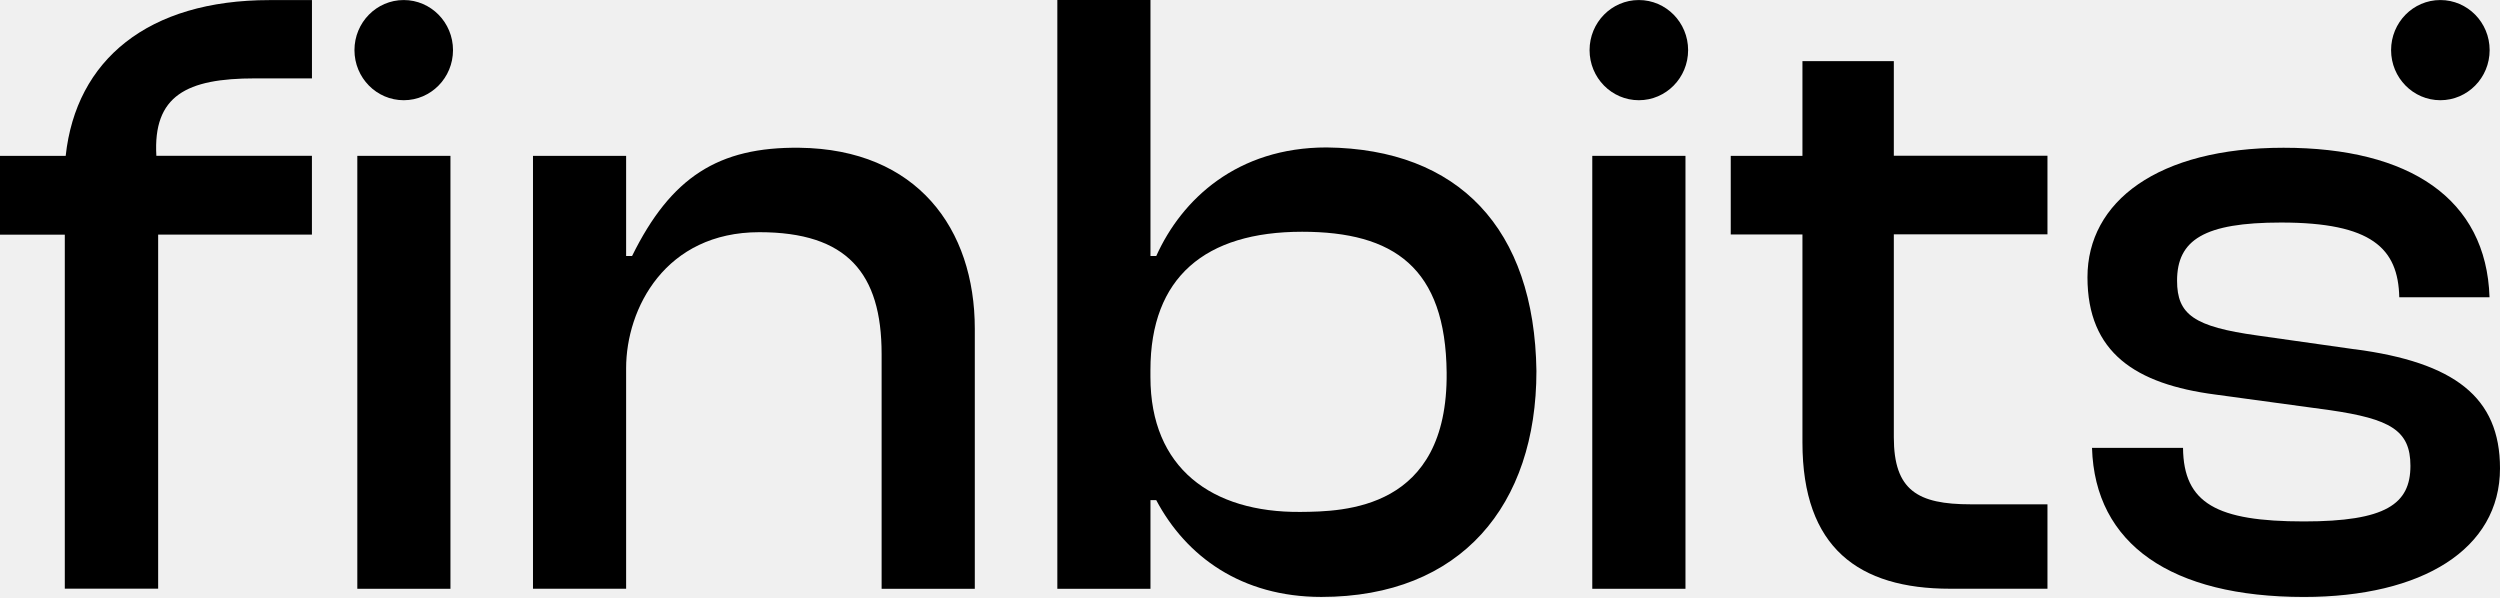
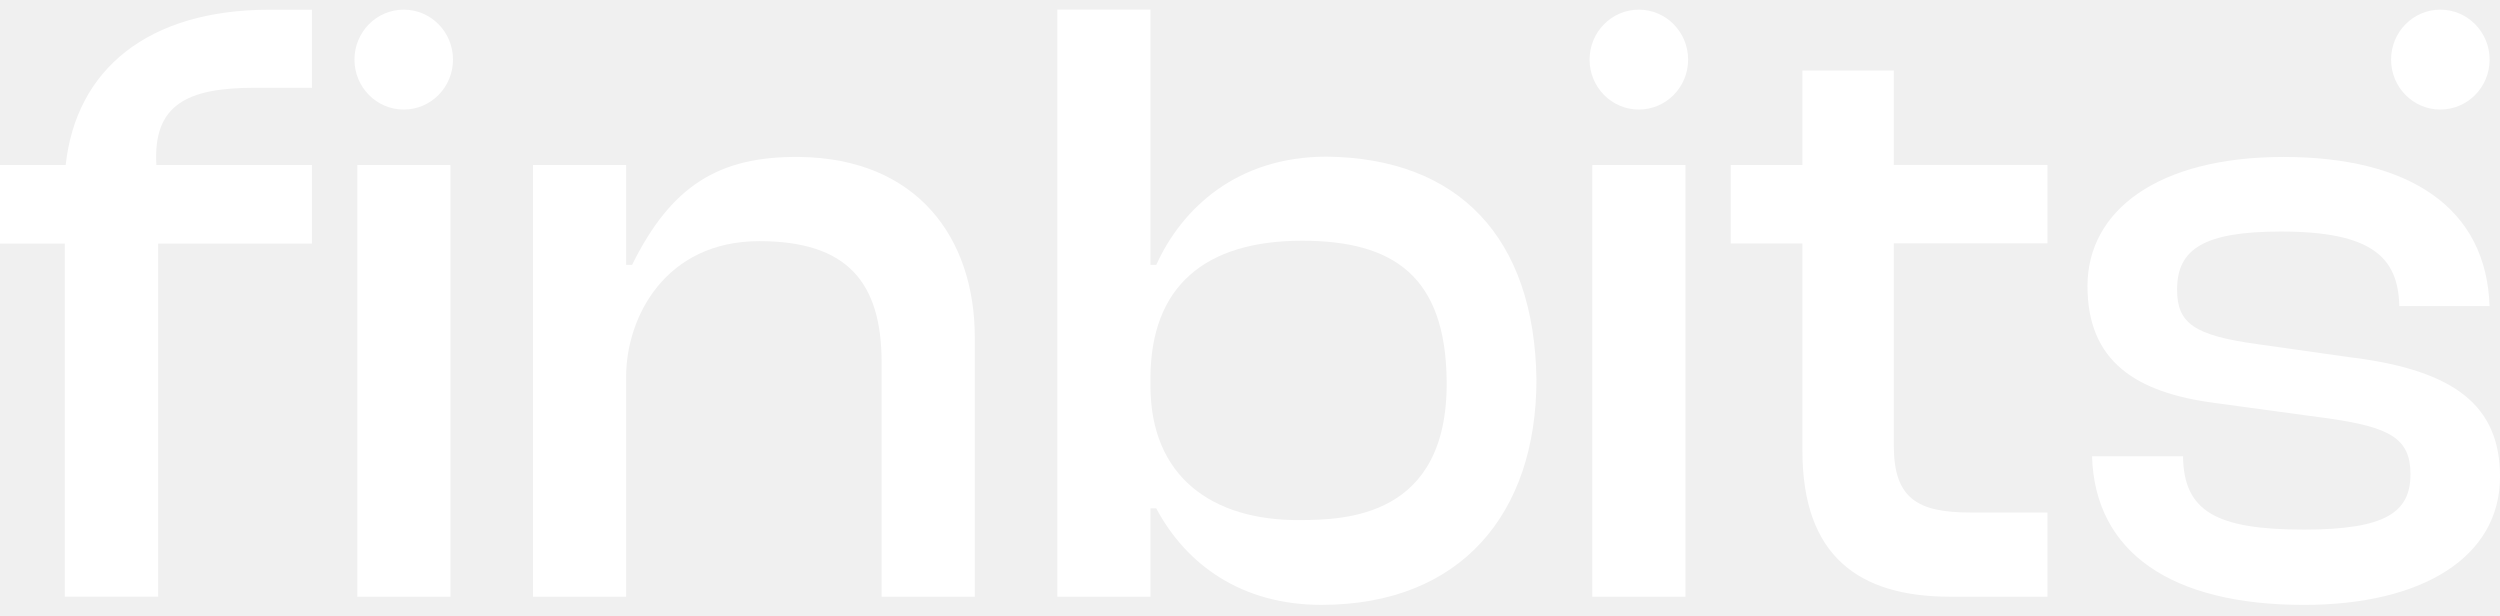
- <svg xmlns="http://www.w3.org/2000/svg" width="138" height="33" viewBox="0 0 138 33" fill="none">
-   <g clip-path="url(#clip0_1221_4028)">
-     <path d="M73.227 8.139C68.288 8.139 65.235 11 63.826 14.13H63.506V0H58.365V32.501H63.506V27.606H63.823C65.472 30.715 68.528 32.95 72.938 32.95C80.658 32.95 84.811 27.876 84.811 20.481C84.703 12.6 80.501 8.221 73.23 8.139H73.227ZM71.781 28.258C66.891 28.298 63.504 25.841 63.504 20.816V20.429C63.504 15.305 66.527 12.793 71.877 12.793C76.94 12.793 79.801 14.775 79.855 20.574C79.926 28.15 74.188 28.239 71.781 28.258Z" fill="black" />
-     <path d="M19.724 32.498V8.603H24.865V32.501H19.724V32.498Z" fill="black" />
-     <path d="M29.421 32.498V8.603H34.562V14.13H34.891C37.042 9.77 39.661 8.104 44.13 8.156C50.62 8.235 53.809 12.623 53.809 18.146V32.501H48.665V19.541C48.665 15.073 46.754 12.817 41.916 12.817C36.73 12.817 34.562 17.019 34.562 20.324V32.498H29.421Z" fill="black" />
-     <path d="M87.894 32.498V8.603H93.038V32.501H87.894V32.498Z" fill="black" />
-     <path d="M107.646 32.498C102.602 32.498 99.495 30.242 99.495 24.426V12.944H95.537V8.603H99.495V3.374H104.539V8.596H113.02V12.936H104.539V24.137C104.539 27.071 105.857 27.838 108.781 27.838H113.02V32.498H107.646Z" fill="black" />
-     <path d="M129.974 19.28L124.608 18.519C121.106 18.034 120.174 17.365 120.174 15.496C120.174 13.244 121.665 12.284 125.914 12.284C130.923 12.284 132.38 13.71 132.44 16.408H137.422C137.246 10.969 133.002 8.156 126.052 8.156C119.103 8.156 115.228 11.134 115.228 15.303C115.228 19.471 117.889 21.202 122.278 21.778L128.622 22.642C131.933 23.127 133.056 23.747 133.056 25.713C133.056 27.823 131.699 28.783 127.173 28.783C122.36 28.783 120.533 27.785 120.503 24.724H115.479C115.636 30.039 119.852 32.952 127.175 32.952C133.709 32.952 138 30.309 138 25.853C138 21.919 135.484 20.001 129.973 19.276L129.982 19.285L129.974 19.28Z" fill="black" />
-     <path d="M3.577 32.498V12.953H0V8.603H3.626C4.197 3.317 8.157 0.005 14.883 0.005H17.22V4.327H14.07C10.301 4.327 8.441 5.277 8.631 8.6H17.218V12.951H8.73V32.496H3.577V32.498Z" fill="black" />
-     <path d="M134.707 5.532C136.21 5.532 137.428 4.294 137.428 2.767C137.428 1.24 136.21 0.002 134.707 0.002C133.206 0.002 131.988 1.24 131.988 2.767C131.988 4.294 133.206 5.532 134.707 5.532Z" fill="black" />
-     <path d="M90.464 5.532C91.966 5.532 93.184 4.294 93.184 2.767C93.184 1.24 91.966 0.002 90.464 0.002C88.962 0.002 87.744 1.24 87.744 2.767C87.744 4.294 88.962 5.532 90.464 5.532Z" fill="black" />
-     <path d="M22.286 5.532C23.788 5.532 25.006 4.294 25.006 2.767C25.006 1.24 23.788 0.002 22.286 0.002C20.784 0.002 19.566 1.24 19.566 2.767C19.566 4.294 20.784 5.532 22.286 5.532Z" fill="black" />
+ <svg xmlns="http://www.w3.org/2000/svg" width="130" height="32" viewBox="0 0 130 32" fill="none">
+   <g clip-path="url(#clip0_1704_3234)">
+     <path d="M68.983 8.146C64.33 8.146 61.454 10.833 60.126 13.774H59.825V0.5H54.982V31.031H59.825V26.433H60.124C61.677 29.353 64.556 31.453 68.711 31.453C75.983 31.453 79.895 26.686 79.895 19.74C79.793 12.336 75.835 8.222 68.985 8.146H68.983ZM67.62 27.045C63.014 27.083 59.823 24.775 59.823 20.054V19.691C59.823 14.877 62.671 12.518 67.711 12.518C72.481 12.518 75.176 14.379 75.227 19.827C75.293 26.944 69.888 27.027 67.62 27.045Z" fill="white" />
+     <path d="M18.58 31.029V8.581H23.423V31.031H18.58V31.029Z" fill="white" />
+     <path d="M27.715 31.029V8.581H32.558V13.774H32.868C34.894 9.678 37.361 8.113 41.572 8.162C47.684 8.236 50.689 12.358 50.689 17.546V31.031H45.844V18.856C45.844 14.66 44.043 12.54 39.485 12.54C34.6 12.54 32.558 16.488 32.558 19.592V31.029H27.715Z" fill="white" />
+     <path d="M82.799 31.029V8.581H87.644V31.031H82.799V31.029Z" fill="white" />
+     <path d="M101.405 31.029C96.653 31.029 93.726 28.909 93.726 23.445V12.659H89.998V8.581H93.726V3.669H98.478V8.575H106.468V12.652H98.478V23.174C98.478 25.93 99.719 26.651 102.474 26.651H106.468V31.029H101.405Z" fill="white" />
+     <path d="M122.44 18.612L117.385 17.896C114.087 17.441 113.208 16.813 113.208 15.057C113.208 12.942 114.613 12.04 118.616 12.04C123.335 12.04 124.707 13.379 124.764 15.914H129.457C129.291 10.804 125.293 8.162 118.746 8.162C112.199 8.162 108.549 10.959 108.549 14.875C108.549 18.791 111.056 20.417 115.191 20.958L121.167 21.77C124.286 22.225 125.344 22.808 125.344 24.654C125.344 26.637 124.065 27.539 119.801 27.539C115.268 27.539 113.547 26.601 113.518 23.726H108.786C108.934 28.718 112.905 31.455 119.804 31.455C125.959 31.455 130.001 28.972 130.001 24.787C130.001 21.09 127.631 19.289 122.439 18.607L122.448 18.616L122.44 18.612Z" fill="white" />
+     <path d="M3.37 31.029V12.668H0V8.581H3.416C3.954 3.615 7.684 0.505 14.02 0.505H16.222V4.564H13.255C9.704 4.564 7.952 5.457 8.131 8.579H16.22V12.666H8.224V31.026H3.37V31.029Z" fill="white" />
+     <path d="M126.897 5.697C128.313 5.697 129.46 4.534 129.46 3.1C129.46 1.665 128.313 0.502 126.897 0.502C125.483 0.502 124.336 1.665 124.336 3.1C124.336 4.534 125.483 5.697 126.897 5.697Z" fill="white" />
+     <path d="M85.22 5.697C86.635 5.697 87.782 4.534 87.782 3.1C87.782 1.665 86.635 0.502 85.22 0.502C83.805 0.502 82.658 1.665 82.658 3.1C82.658 4.534 83.805 5.697 85.22 5.697Z" fill="white" />
+     <path d="M20.994 5.697C22.409 5.697 23.556 4.534 23.556 3.1C23.556 1.665 22.409 0.502 20.994 0.502C19.579 0.502 18.432 1.665 18.432 3.1C18.432 4.534 19.579 5.697 20.994 5.697Z" fill="white" />
  </g>
  <defs>
-     <clipPath id="clip0_1221_4028">
-       <rect width="138" height="33" fill="white" />
+     <clipPath id="clip0_1704_3234">
+       <rect width="130" height="31" fill="white" transform="translate(0 0.5)" />
    </clipPath>
  </defs>
</svg>
